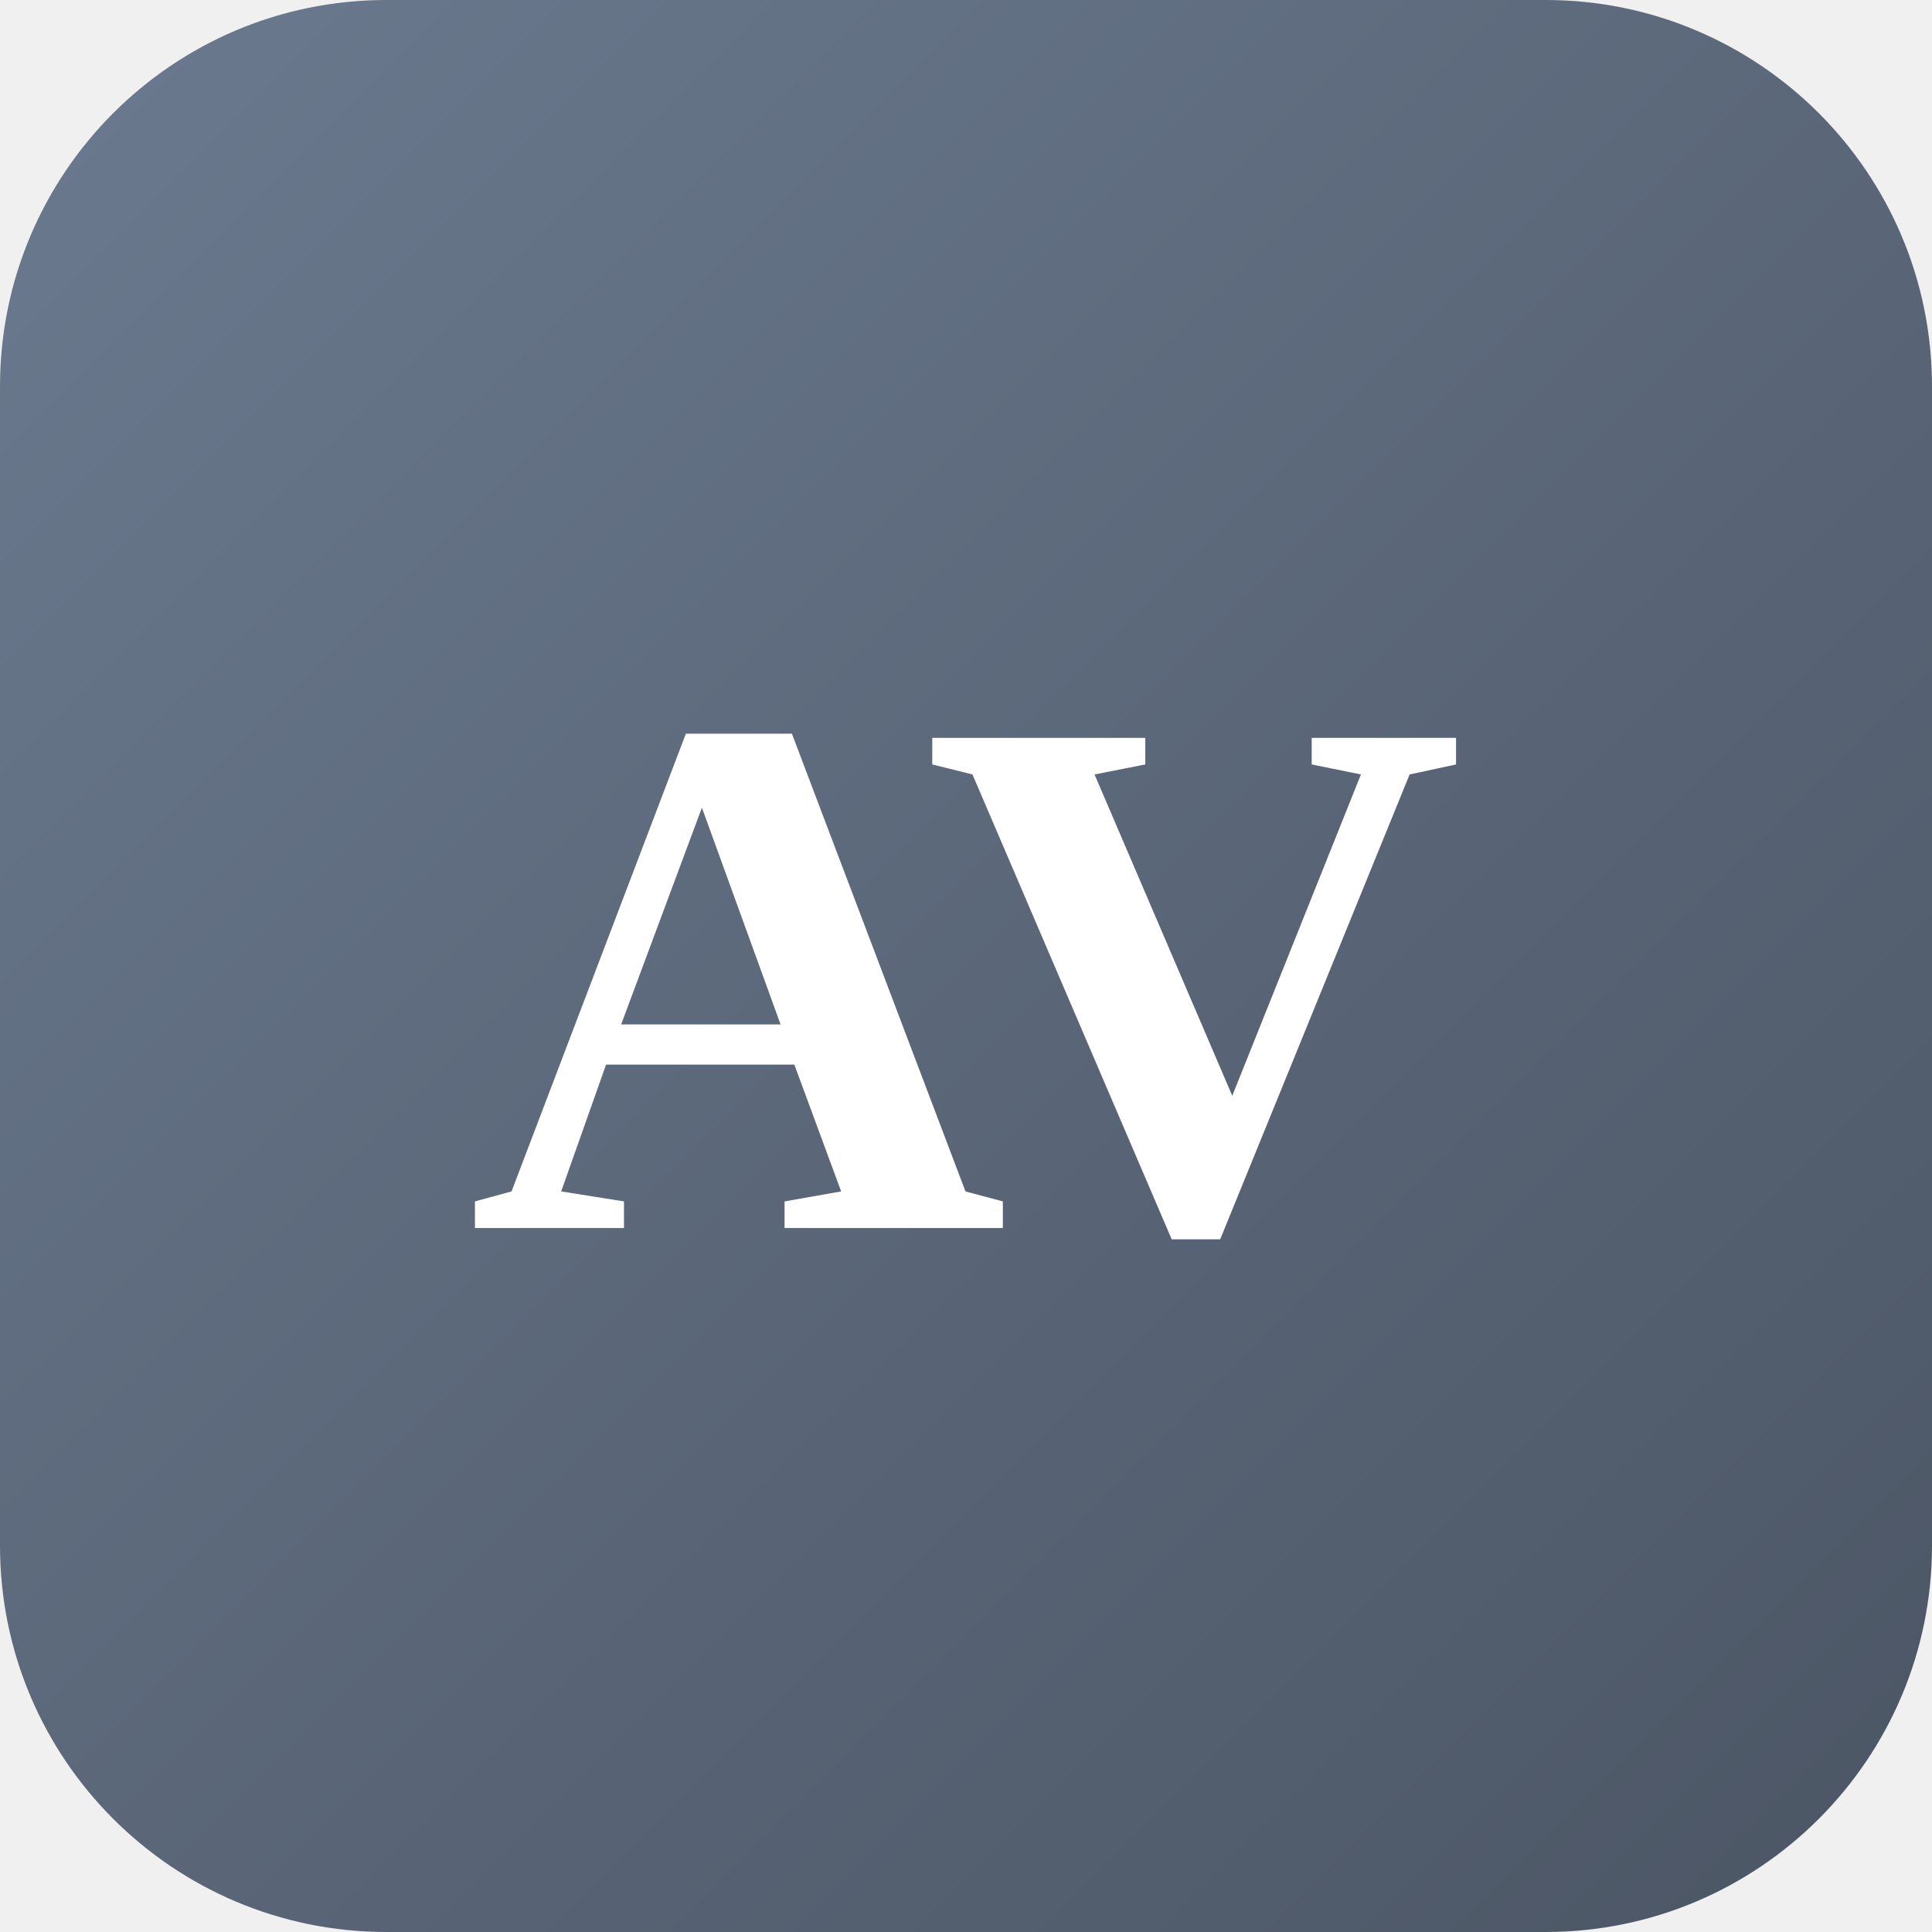
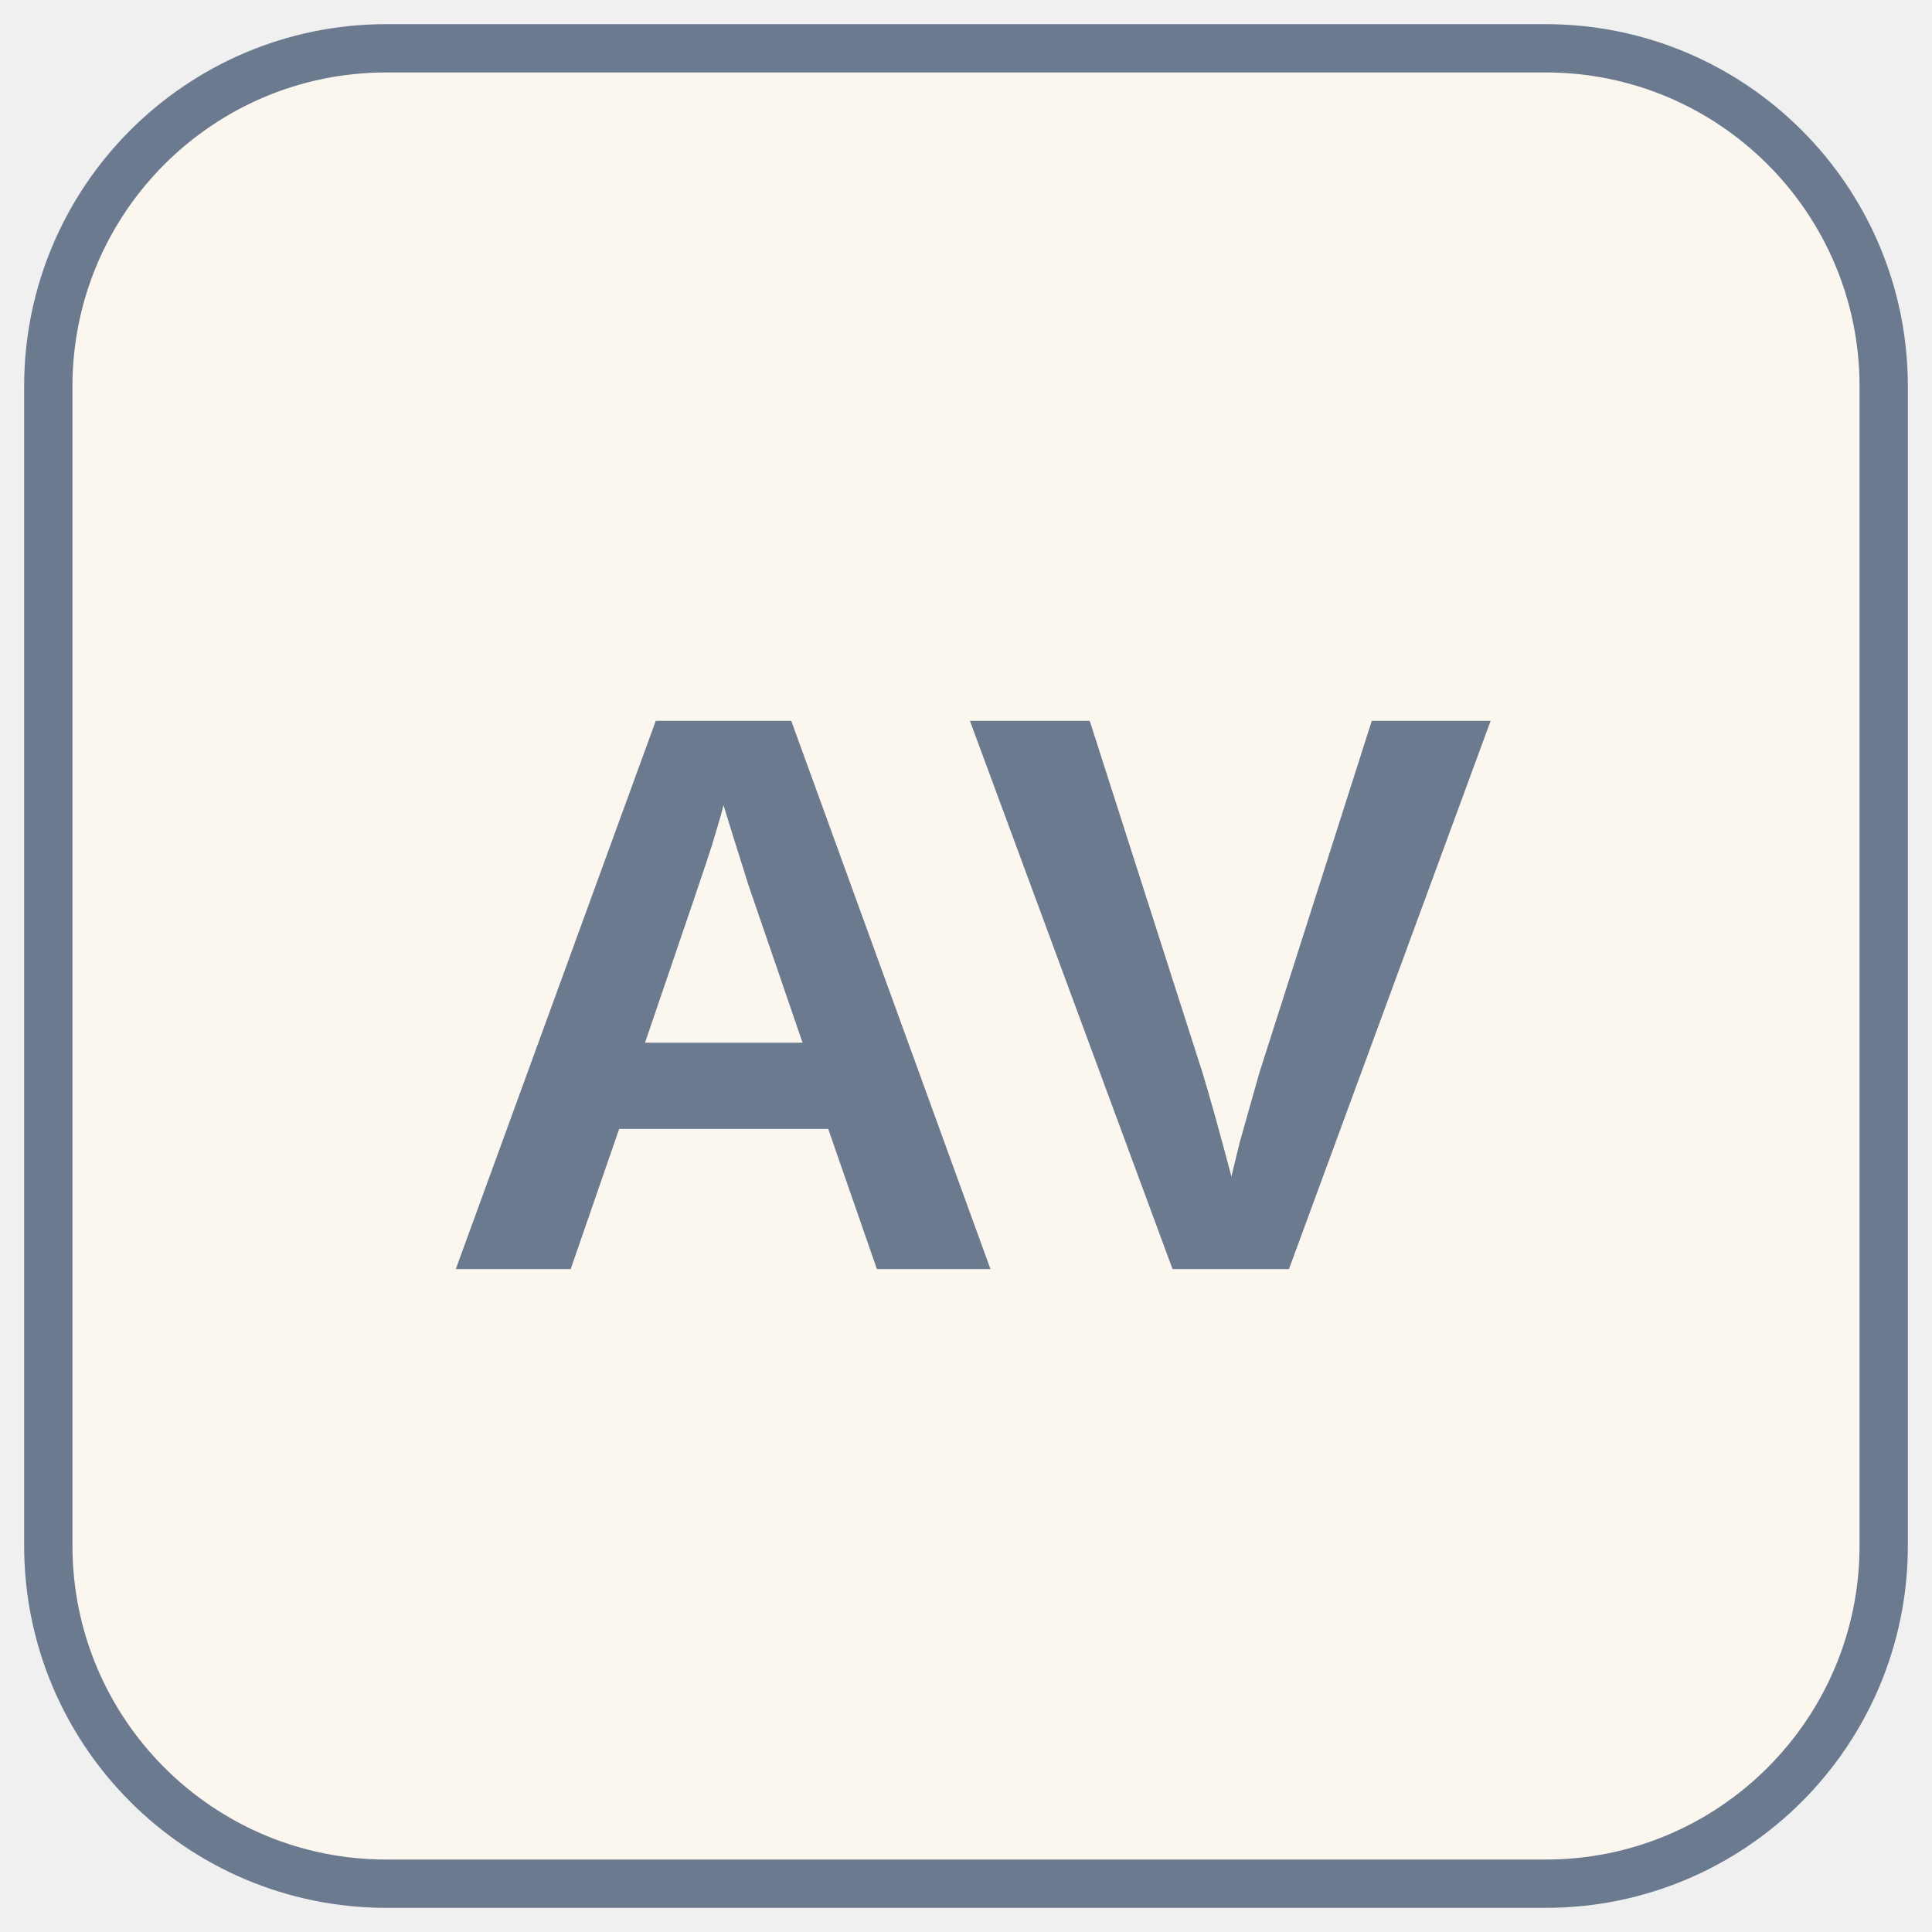
<svg xmlns="http://www.w3.org/2000/svg" width="160" height="160" viewBox="0 0 160 160" role="img" aria-label="Atypique Voyages">
-   <defs>
-     <linearGradient id="g" x1="0" y1="0" x2="1" y2="1">
-       <stop offset="0" stop-color="#6B7A8F" />
-       <stop offset="1" stop-color="#4b5564" />
-     </linearGradient>
-   </defs>
-   <rect width="160" height="160" rx="32" fill="url(#g)" />
-   <text x="80" y="80" dy=".35em" text-anchor="middle" font-family="Georgia, 'Times New Roman', serif" font-size="62" font-weight="700" fill="#ffffff" letter-spacing="1">AV</text>
+   <rect x="4" y="4" width="152" height="152" rx="28" fill="#FBF7EE" stroke="#6B7A8F" stroke-width="4" />
+   <text x="80" y="82" dy=".35em" text-anchor="middle" font-family="'Helvetica Neue', Arial, sans-serif" font-size="66" font-weight="700" fill="#6B7A8F" letter-spacing="1">AV</text>
</svg>
